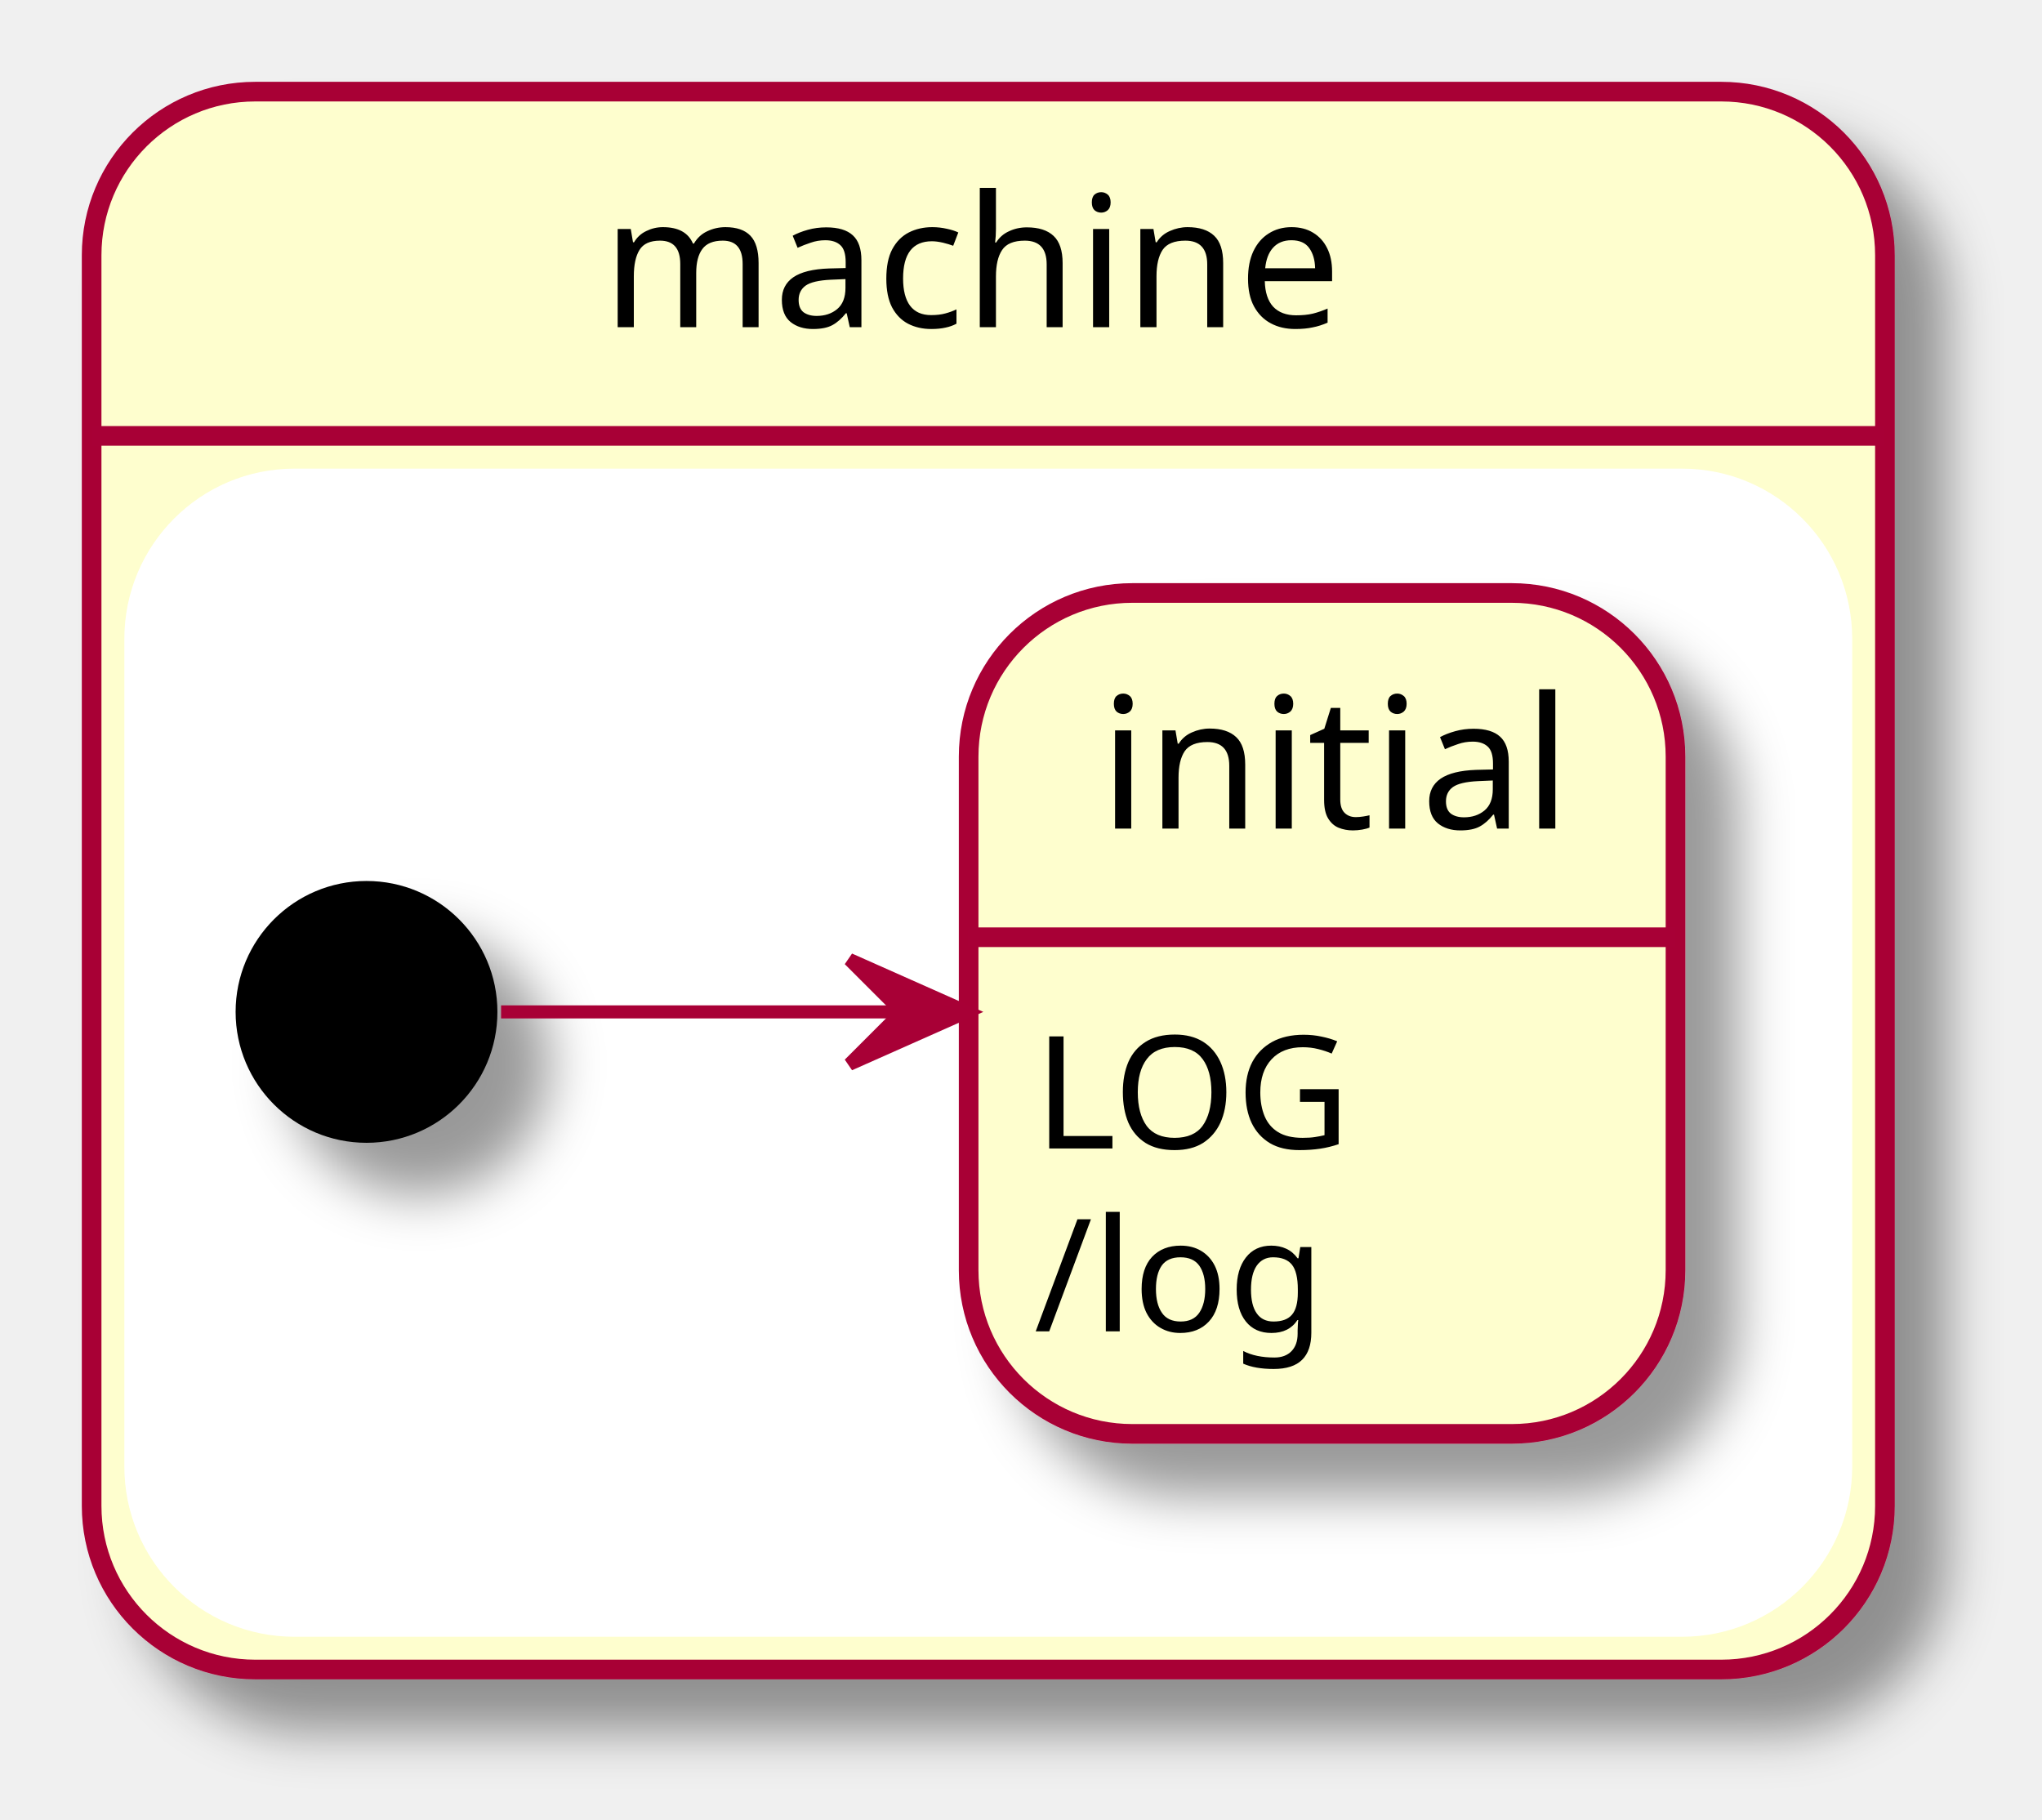
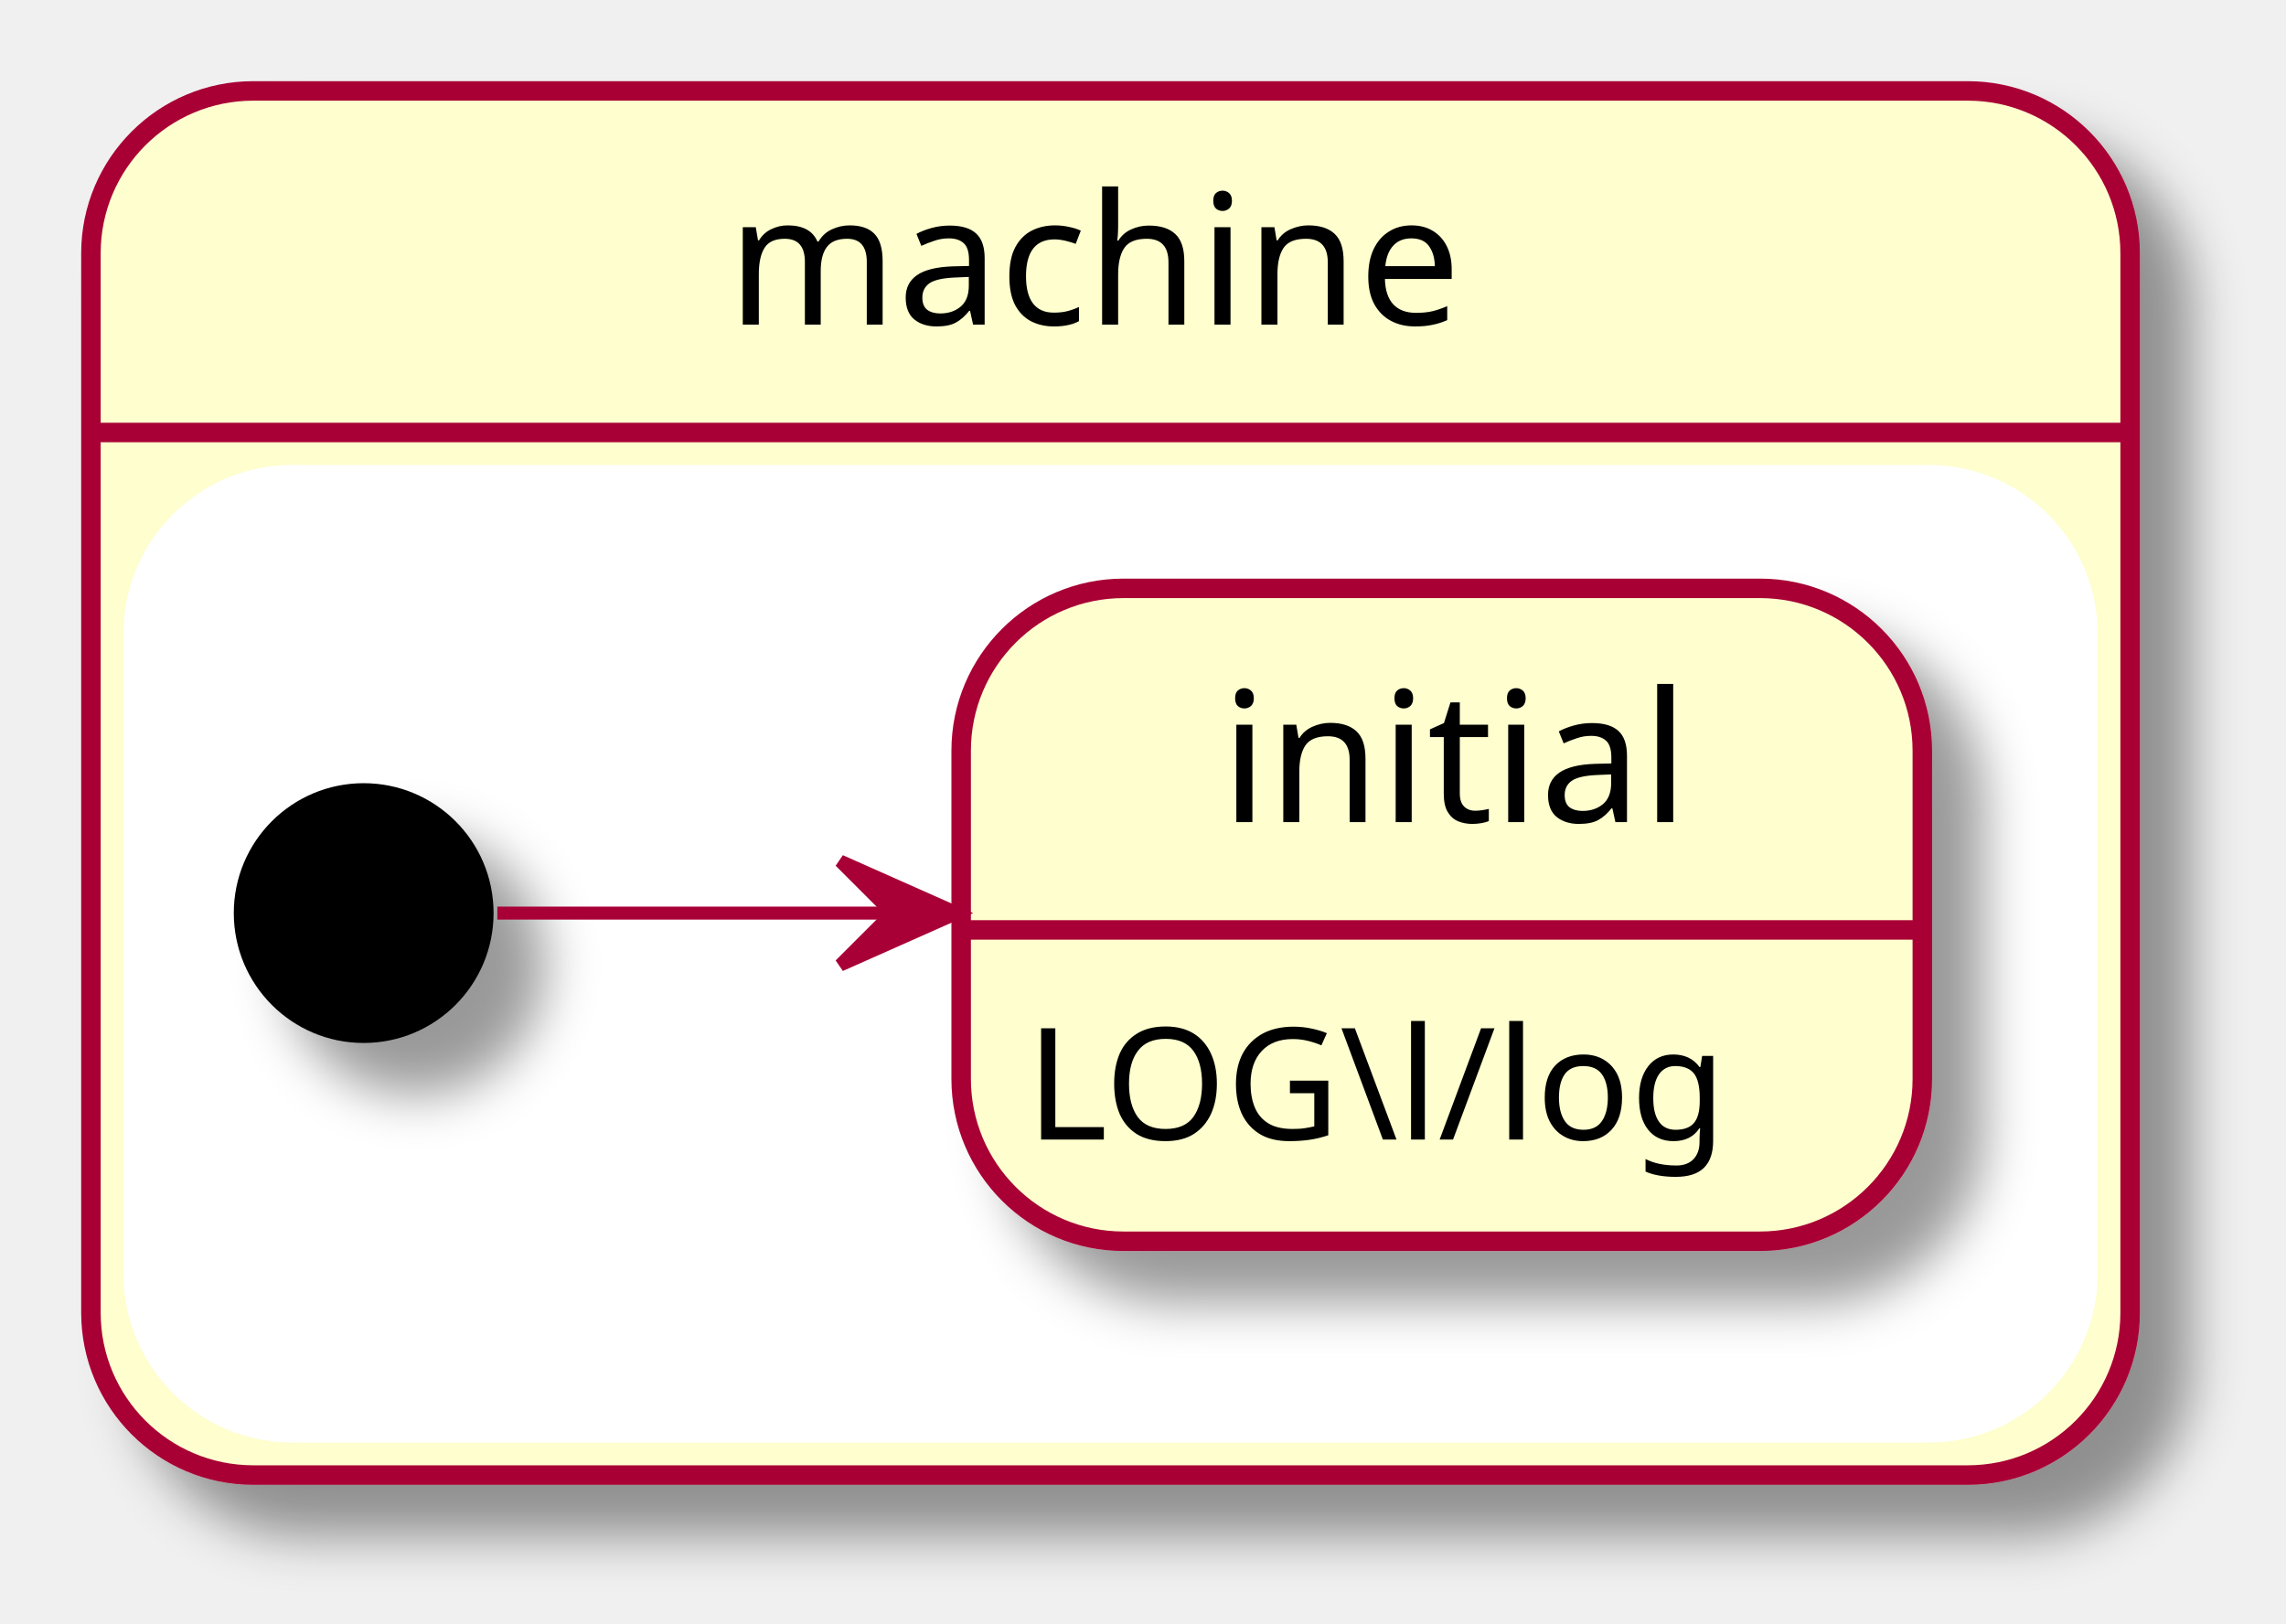
- <svg xmlns="http://www.w3.org/2000/svg" contentScriptType="application/ecmascript" contentStyleType="text/css" height="139px" preserveAspectRatio="none" style="width:156px;height:139px;" version="1.1" viewBox="0 0 156 139" width="156px" zoomAndPan="magnify">
+ <svg xmlns="http://www.w3.org/2000/svg" contentScriptType="application/ecmascript" contentStyleType="text/css" height="125px" preserveAspectRatio="none" style="width:176px;height:125px;" version="1.1" viewBox="0 0 176 125" width="176px" zoomAndPan="magnify">
  <defs>
    <filter height="300%" id="f1h5bqii4z1uwj" width="300%" x="-1" y="-1">
      <feGaussianBlur result="blurOut" stdDeviation="2.0" />
      <feColorMatrix in="blurOut" result="blurOut2" type="matrix" values="0 0 0 0 0 0 0 0 0 0 0 0 0 0 0 0 0 0 .4 0" />
      <feOffset dx="4.0" dy="4.0" in="blurOut2" result="blurOut3" />
      <feBlend in="SourceGraphic" in2="blurOut3" mode="normal" />
    </filter>
  </defs>
  <g>
-     <rect fill="#FEFECE" filter="url(#f1h5bqii4z1uwj)" height="120.531" rx="12.5" ry="12.5" style="stroke:#A80036;stroke-width:1.5;" width="137" x="7" y="7" />
-     <rect fill="#FFFFFF" height="88.234" rx="12.5" ry="12.5" style="stroke:#FFFFFF;stroke-width:1.0;" width="131" x="10" y="36.297" />
-     <line style="stroke:#A80036;stroke-width:1.5;" x1="7" x2="144" y1="33.297" y2="33.297" />
-     <text fill="#000000" font-family="sans-serif" font-size="14" lengthAdjust="spacingAndGlyphs" textLength="59" x="46" y="24.995">machine</text>
-     <ellipse cx="28" cy="77.297" fill="#000000" filter="url(#f1h5bqii4z1uwj)" rx="10" ry="10" style="stroke:none;stroke-width:1.0;" />
+     <rect fill="#FEFECE" filter="url(#f1h5bqii4z1uwj)" height="106.562" rx="12.5" ry="12.5" style="stroke:#A80036;stroke-width:1.5;" width="157" x="7" y="7" />
+     <rect fill="#FFFFFF" height="74.266" rx="12.5" ry="12.5" style="stroke:#FFFFFF;stroke-width:1.0;" width="151" x="10" y="36.297" />
+     <line style="stroke:#A80036;stroke-width:1.5;" x1="7" x2="164" y1="33.297" y2="33.297" />
+     <text fill="#000000" font-family="sans-serif" font-size="14" lengthAdjust="spacing" textLength="59" x="56" y="24.995">machine</text>
+     <ellipse cx="28" cy="70.297" fill="#000000" filter="url(#f1h5bqii4z1uwj)" rx="10" ry="10" style="stroke:none;stroke-width:1.0;" />
    <g id="machine.machine.initial">
-       <rect fill="#FEFECE" filter="url(#f1h5bqii4z1uwj)" height="64.234" rx="12.5" ry="12.5" style="stroke:#A80036;stroke-width:1.5;" width="54" x="74" y="45.297" />
-       <line style="stroke:#A80036;stroke-width:1.5;" x1="74" x2="128" y1="71.594" y2="71.594" />
-       <text fill="#000000" font-family="sans-serif" font-size="14" lengthAdjust="spacingAndGlyphs" textLength="34" x="84" y="63.292">initial</text>
-       <text fill="#000000" font-family="sans-serif" font-size="12" lengthAdjust="spacingAndGlyphs" textLength="24" x="79" y="87.732">LOG</text>
-       <text fill="#000000" font-family="sans-serif" font-size="12" lengthAdjust="spacingAndGlyphs" textLength="23" x="79" y="101.701">/log</text>
+       <rect fill="#FEFECE" filter="url(#f1h5bqii4z1uwj)" height="50.266" rx="12.5" ry="12.5" style="stroke:#A80036;stroke-width:1.5;" width="74" x="74" y="45.297" />
+       <line style="stroke:#A80036;stroke-width:1.5;" x1="74" x2="148" y1="71.594" y2="71.594" />
+       <text fill="#000000" font-family="sans-serif" font-size="14" lengthAdjust="spacing" textLength="34" x="94" y="63.292">initial</text>
+       <text fill="#000000" font-family="sans-serif" font-size="12" lengthAdjust="spacing" textLength="54" x="79" y="87.732">LOG\l/log</text>
    </g>
-     <path d="M38.28,77.297 C46.11,77.297 57.77,77.297 68.85,77.297 " fill="none" id="*start*machine-to-machine.initial" style="stroke:#A80036;stroke-width:1.0;" />
-     <polygon fill="#A80036" points="73.89,77.297,64.89,73.297,68.89,77.297,64.89,81.297,73.89,77.297" style="stroke:#A80036;stroke-width:1.0;" />
+     <path d="M38.29,70.297 C45.86,70.297 57.12,70.297 68.48,70.297 " fill="none" id="*start*machine-to-machine.initial" style="stroke:#A80036;stroke-width:1.0;" />
+     <polygon fill="#A80036" points="73.69,70.297,64.69,66.297,68.69,70.297,64.69,74.297,73.69,70.297" style="stroke:#A80036;stroke-width:1.0;" />
  </g>
</svg>
